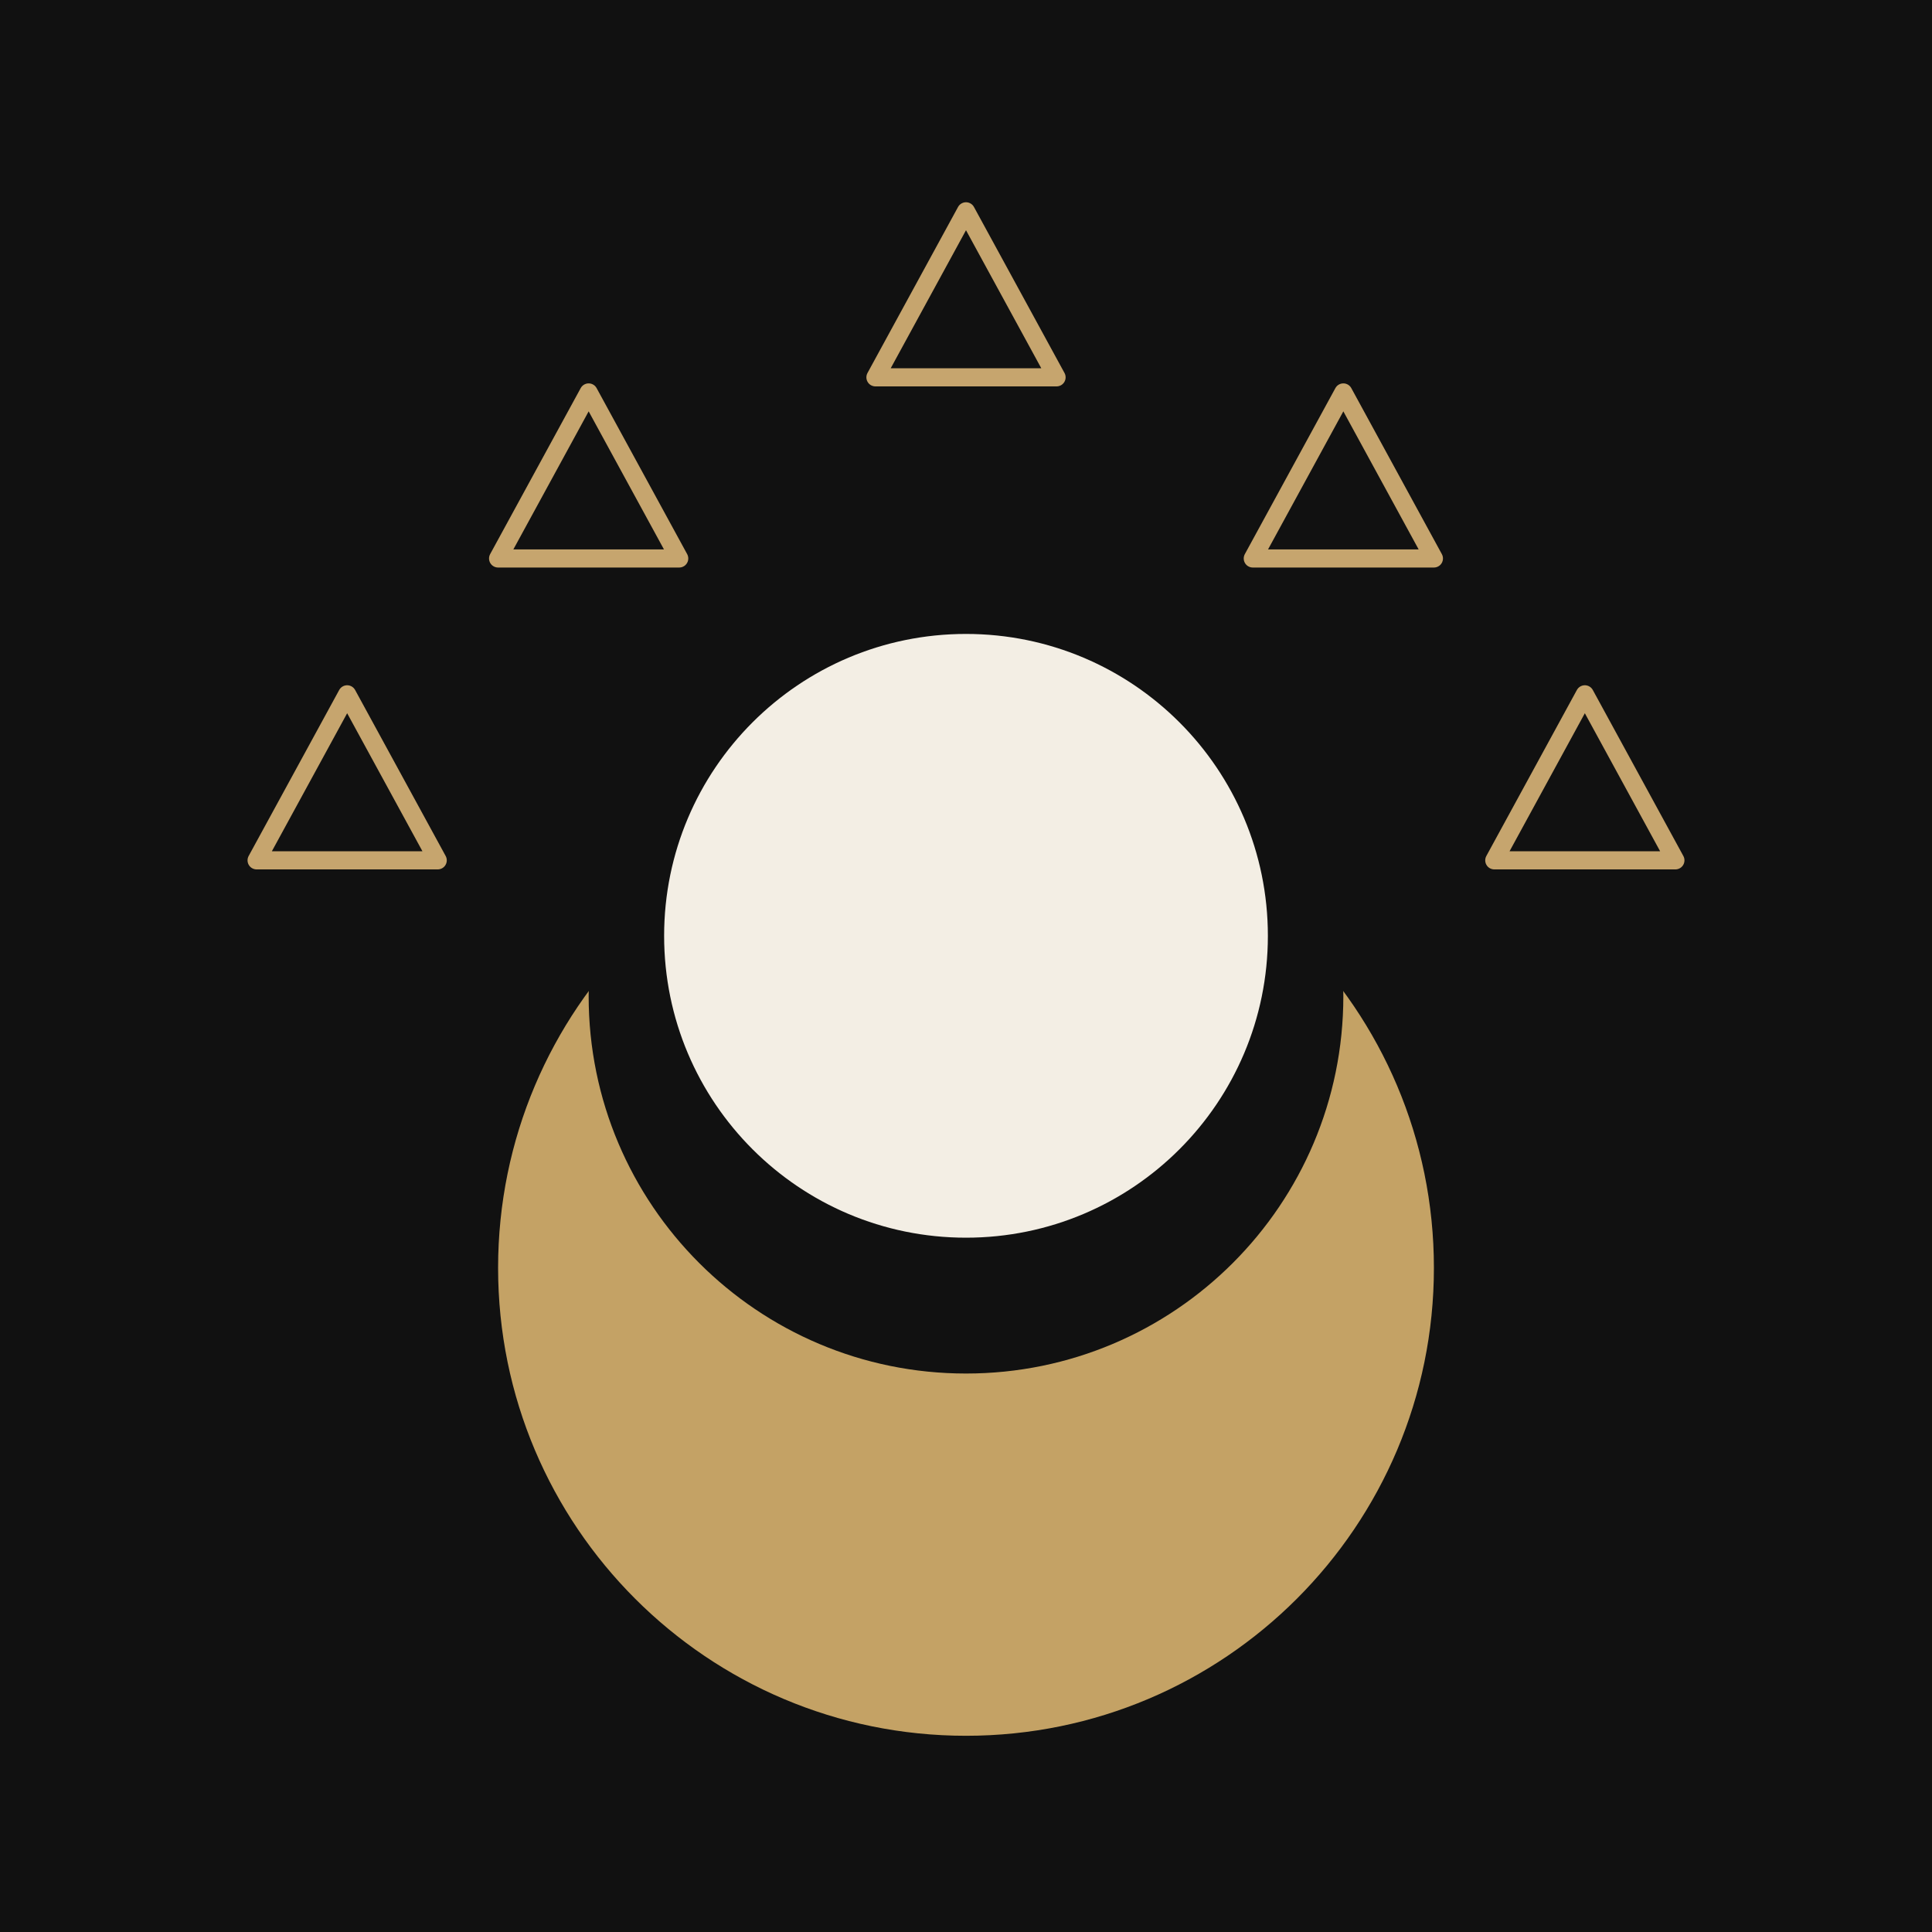
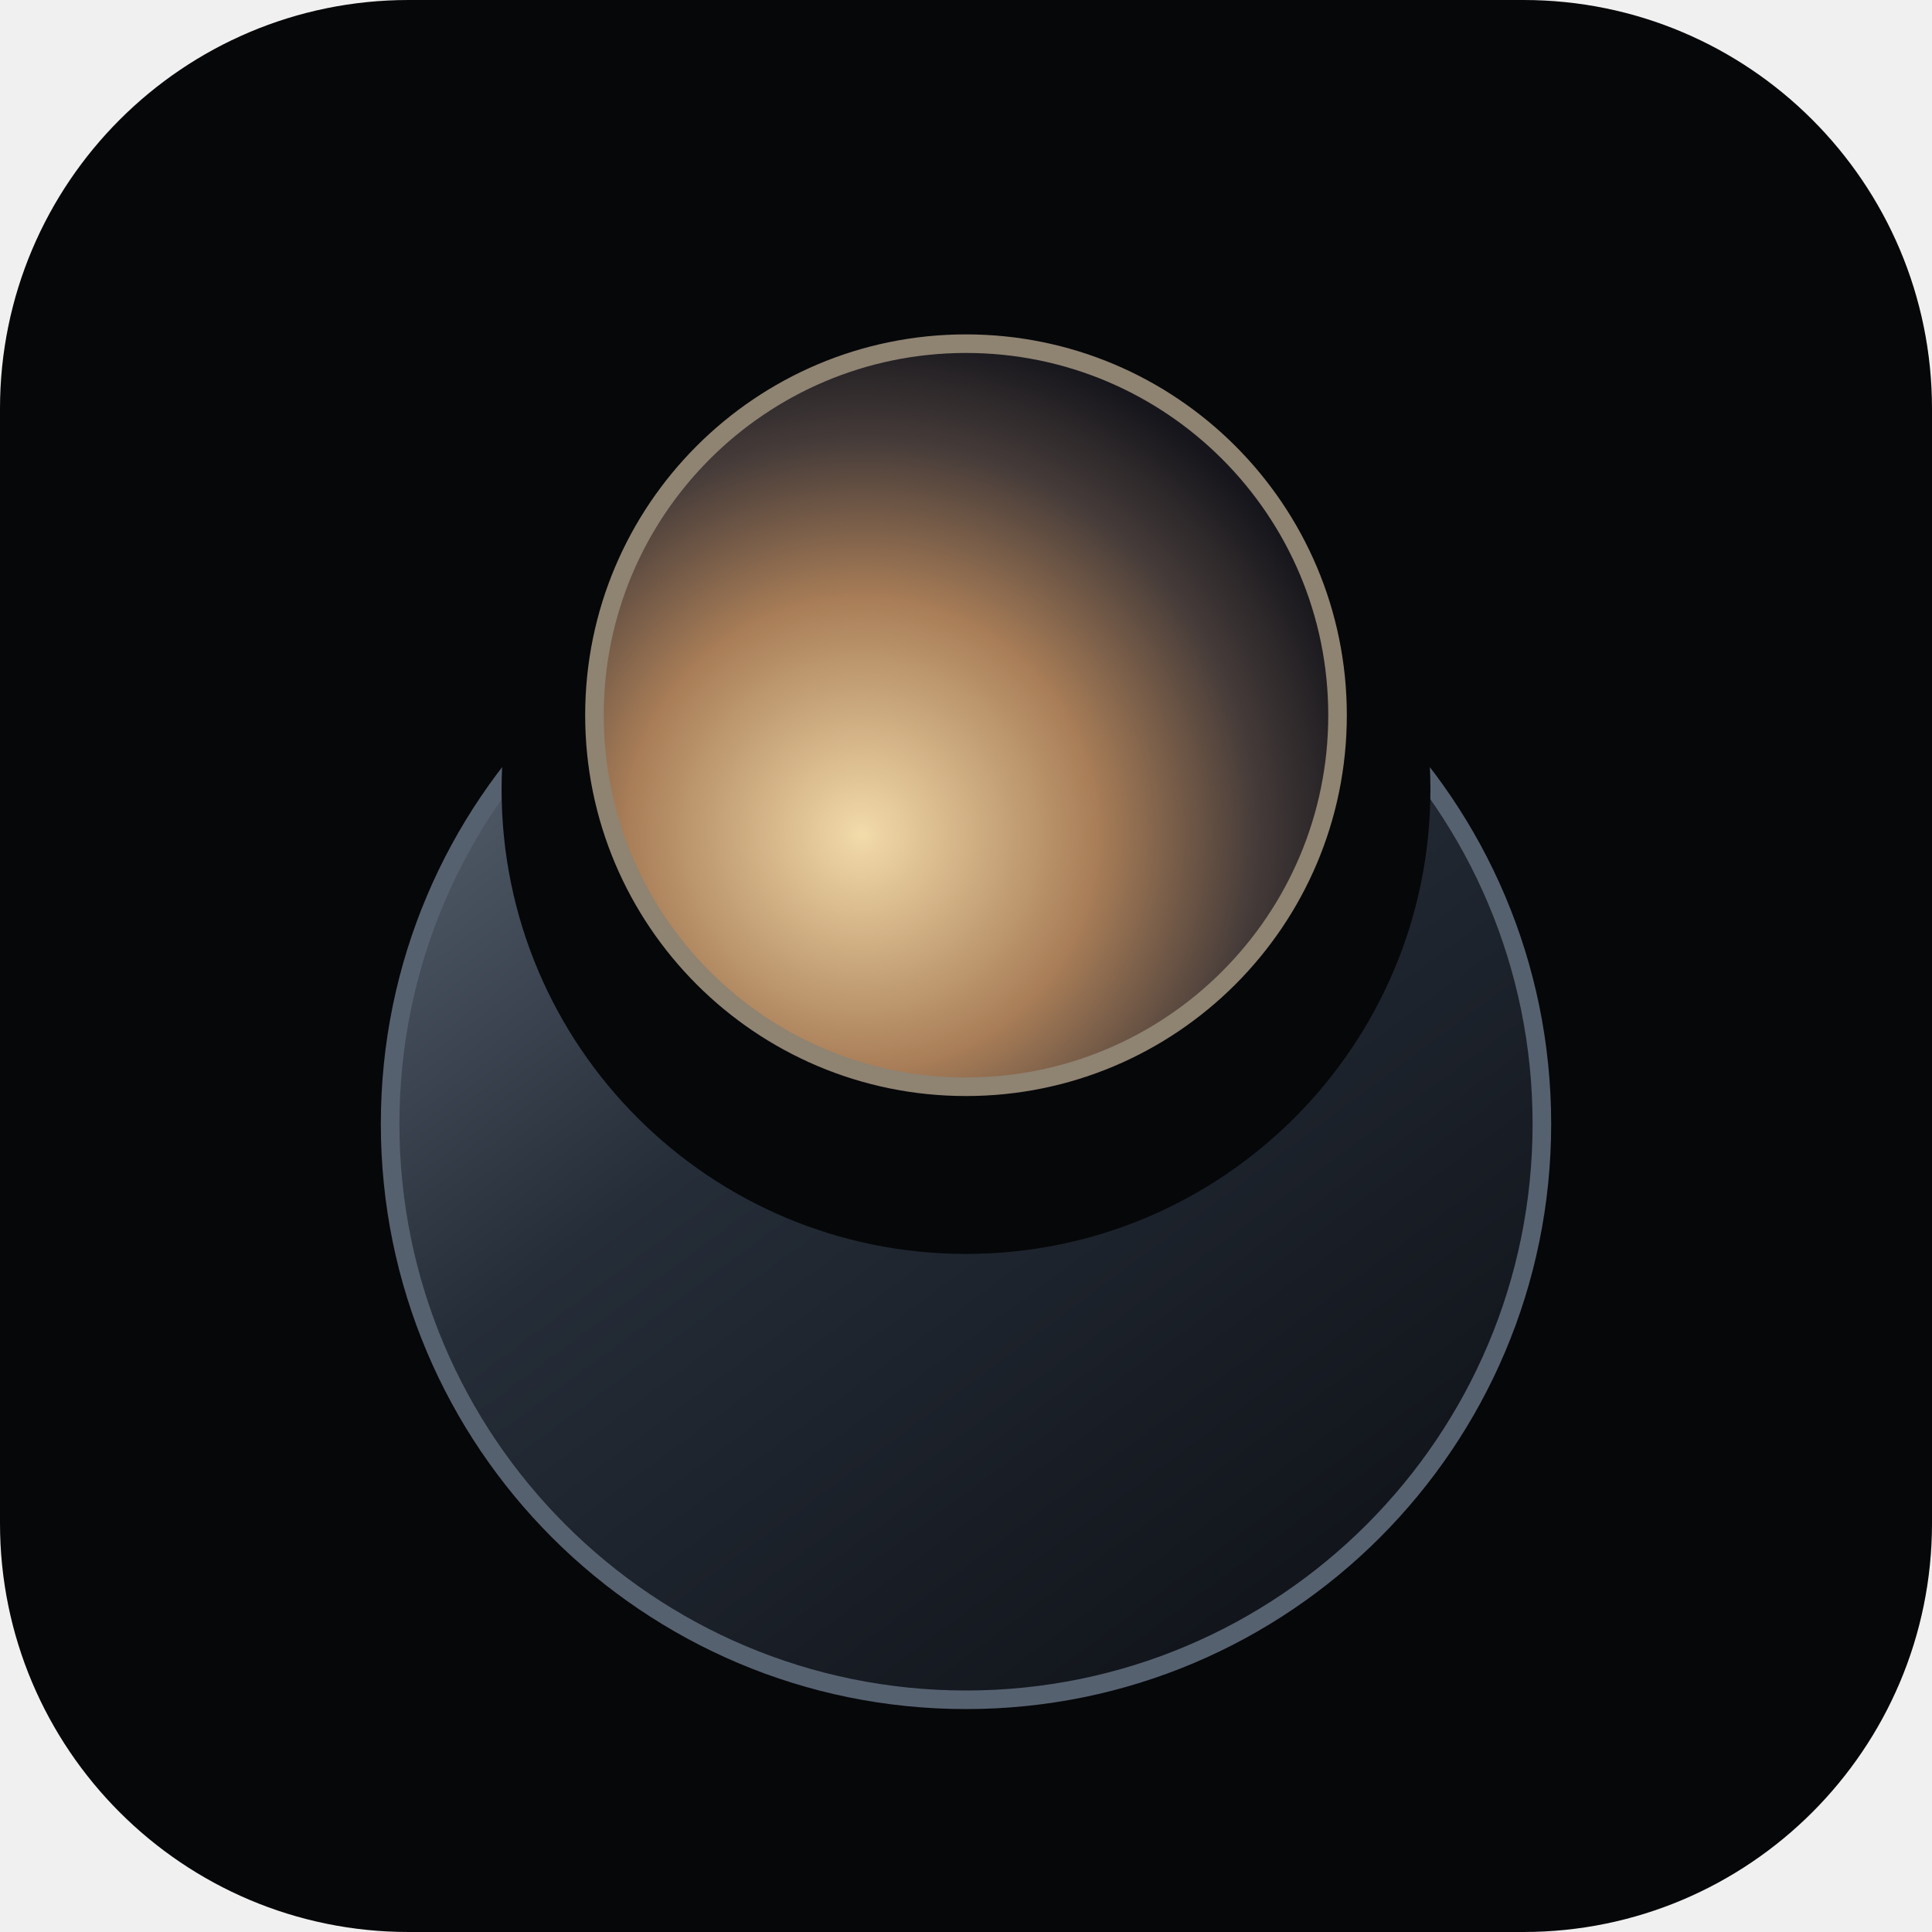
- <svg xmlns="http://www.w3.org/2000/svg" viewBox="0 0 256 256" role="img" aria-label="Fleetworks">
-   <rect width="256" height="256" fill="#111111" />
-   <g fill="none" stroke="#C6A56E" stroke-width="2.4" stroke-linejoin="round">
-     <polygon points="128,28 140,50 116,50" />
-     <polygon points="78,52 90,74 66,74" />
-     <polygon points="178,52 190,74 166,74" />
-     <polygon points="46,92 58,114 34,114" />
-     <polygon points="210,92 222,114 198,114" />
+ <svg xmlns="http://www.w3.org/2000/svg" viewBox="0 0 208 208" role="img" aria-label="Fleetworks">
+   <rect width="208" height="208" rx="44" fill="#060709" />
+   <g transform="translate(32 16)">
+     <defs>
+       <radialGradient id="core" cx=".36" cy=".66" r=".69">
+         <stop stop-color="#F3DBAA" />
+         <stop offset=".46" stop-color="#A87D57" />
+         <stop offset=".77" stop-color="#453B39" />
+         <stop offset="1" stop-color="#15151B" />
+       </radialGradient>
+       <linearGradient id="obsidian" x2=".74" y2="1">
+         <stop stop-color="#66717F" />
+         <stop offset=".47" stop-color="#252D38" />
+         <stop offset="1" stop-color="#101319" />
+       </linearGradient>
+       <mask id="crescent" maskUnits="userSpaceOnUse" x="0" y="0" width="144" height="176">
+         <rect width="144" height="176" fill="white" />
+         <circle cx="72" cy="69" r="50" fill="black" />
+       </mask>
+     </defs>
+     <circle cx="72" cy="105" r="62" fill="url(#obsidian)" stroke="#566170" stroke-width="2" mask="url(#crescent)" />
+     <circle cx="72" cy="61" r="40" fill="url(#core)" stroke="#8F8372" stroke-width="2" />
  </g>
-   <circle cx="128" cy="168" r="62" fill="#C4A265" />
-   <circle cx="128" cy="132" r="50" fill="#111111" />
-   <circle cx="128" cy="124" r="40" fill="#F3EEE4" />
</svg>
